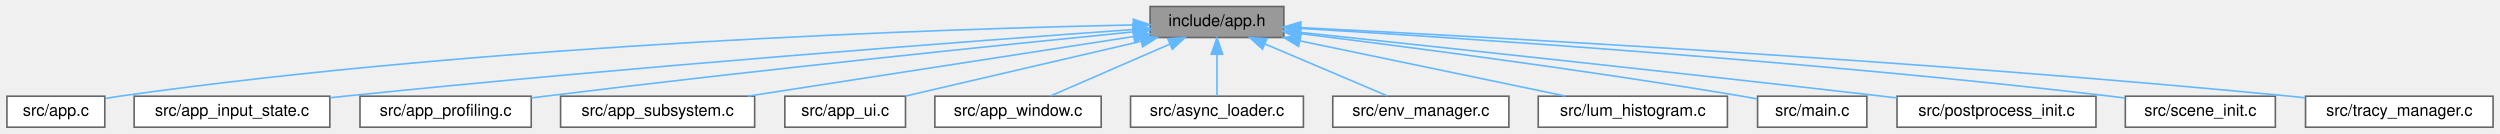
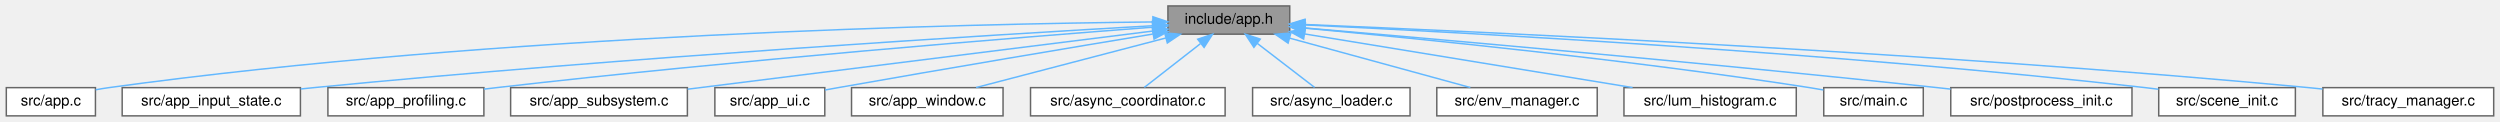
- <svg xmlns="http://www.w3.org/2000/svg" xmlns:xlink="http://www.w3.org/1999/xlink" width="1533pt" height="82pt" viewBox="0.00 0.00 1532.50 82.00">
+ <svg xmlns="http://www.w3.org/2000/svg" xmlns:xlink="http://www.w3.org/1999/xlink" width="1683pt" height="82pt" viewBox="0.00 0.00 1682.50 82.00">
  <g id="graph0" class="graph" transform="scale(1 1) rotate(0) translate(4 78)">
    <g id="Node000001" class="node">
      <g id="a_Node000001">
        <a xlink:title=" ">
-           <polygon fill="#999999" stroke="#666666" points="783,-74 701,-74 701,-55 783,-55 783,-74" />
-           <text text-anchor="middle" x="742" y="-62" font-family="Helvetica,sans-Serif" font-size="10.00">include/app.h</text>
+           <polygon fill="#999999" stroke="#666666" points="864,-74 782,-74 782,-55 864,-55 864,-74" />
+           <text text-anchor="middle" x="823" y="-62" font-family="Helvetica,sans-Serif" font-size="10.00">include/app.h</text>
        </a>
      </g>
    </g>
    <g id="Node000002" class="node">
      <g id="a_Node000002">
        <a xlink:href="app_8c.html" target="_top" xlink:title=" ">
          <polygon fill="white" stroke="#666666" points="60,-19 0,-19 0,0 60,0 60,-19" />
          <text text-anchor="middle" x="30" y="-7" font-family="Helvetica,sans-Serif" font-size="10.00">src/app.c</text>
        </a>
      </g>
    </g>
    <g id="edge1_Node000001_Node000002" class="edge">
      <g id="a_edge1_Node000001_Node000002">
        <a xlink:title=" ">
-           <path fill="none" stroke="#63b8ff" d="M690.73,-62.7C577.84,-60.38 299.49,-51.55 69,-19 66.12,-18.59 63.13,-18.09 60.15,-17.54" />
-           <polygon fill="#63b8ff" stroke="#63b8ff" points="690.74,-66.2 700.81,-62.9 690.88,-59.21 690.74,-66.2" />
+           <path fill="none" stroke="#63b8ff" d="M771.73,-63.22C649.5,-61.95 331.55,-55.14 69,-19 66.12,-18.6 63.13,-18.11 60.15,-17.56" />
+           <polygon fill="#63b8ff" stroke="#63b8ff" points="771.88,-66.72 781.92,-63.32 771.95,-59.72 771.88,-66.72" />
        </a>
      </g>
    </g>
    <g id="Node000003" class="node">
      <g id="a_Node000003">
        <a xlink:href="app__input__state_8c.html" target="_top" xlink:title=" ">
          <polygon fill="white" stroke="#666666" points="198,-19 78,-19 78,0 198,0 198,-19" />
          <text text-anchor="middle" x="138" y="-7" font-family="Helvetica,sans-Serif" font-size="10.00">src/app_input_state.c</text>
        </a>
      </g>
    </g>
    <g id="edge2_Node000001_Node000003" class="edge">
      <g id="a_edge2_Node000001_Node000003">
        <a xlink:title=" ">
-           <path fill="none" stroke="#63b8ff" d="M690.42,-59.89C594.92,-53.06 384.16,-37.27 207,-19 204.12,-18.7 201.17,-18.39 198.19,-18.06" />
-           <polygon fill="#63b8ff" stroke="#63b8ff" points="690.44,-63.4 700.67,-60.62 690.94,-56.42 690.44,-63.4" />
+           <path fill="none" stroke="#63b8ff" d="M771.77,-60.68C666.07,-54.66 416.13,-39.42 207,-19 204.12,-18.72 201.17,-18.42 198.19,-18.1" />
+           <polygon fill="#63b8ff" stroke="#63b8ff" points="771.67,-64.18 781.85,-61.25 772.06,-57.19 771.67,-64.18" />
        </a>
      </g>
    </g>
    <g id="Node000004" class="node">
      <g id="a_Node000004">
        <a xlink:href="app__profiling_8c.html" target="_top" xlink:title=" ">
          <polygon fill="white" stroke="#666666" points="321.5,-19 216.5,-19 216.5,0 321.5,0 321.5,-19" />
          <text text-anchor="middle" x="269" y="-7" font-family="Helvetica,sans-Serif" font-size="10.00">src/app_profiling.c</text>
        </a>
      </g>
    </g>
    <g id="edge3_Node000001_Node000004" class="edge">
      <g id="a_edge3_Node000001_Node000004">
        <a xlink:title=" ">
-           <path fill="none" stroke="#63b8ff" d="M690.68,-58.47C612.68,-50.71 459.66,-35.03 330,-19 327.24,-18.66 324.41,-18.3 321.56,-17.93" />
-           <polygon fill="#63b8ff" stroke="#63b8ff" points="690.43,-61.96 700.72,-59.47 691.12,-55 690.43,-61.96" />
+           <path fill="none" stroke="#63b8ff" d="M771.52,-59.68C681.75,-52.83 490.76,-37.45 330,-19 327.24,-18.68 324.41,-18.34 321.55,-17.99" />
+           <polygon fill="#63b8ff" stroke="#63b8ff" points="771.47,-63.18 781.7,-60.45 772,-56.2 771.47,-63.18" />
        </a>
      </g>
    </g>
    <g id="Node000005" class="node">
      <g id="a_Node000005">
        <a xlink:href="app__subsystem_8c.html" target="_top" xlink:title=" ">
          <polygon fill="white" stroke="#666666" points="458.5,-19 339.5,-19 339.5,0 458.5,0 458.5,-19" />
          <text text-anchor="middle" x="399" y="-7" font-family="Helvetica,sans-Serif" font-size="10.00">src/app_subsystem.c</text>
        </a>
      </g>
    </g>
    <g id="edge4_Node000001_Node000005" class="edge">
      <g id="a_edge4_Node000001_Node000005">
        <a xlink:title=" ">
-           <path fill="none" stroke="#63b8ff" d="M690.79,-55.59C627.31,-45.78 519.53,-29.12 454.24,-19.04" />
-           <polygon fill="#63b8ff" stroke="#63b8ff" points="690.55,-59.09 700.97,-57.16 691.62,-52.17 690.55,-59.09" />
+           <path fill="none" stroke="#63b8ff" d="M771.79,-57.1C692.95,-47.24 542.24,-28.41 458.62,-17.95" />
+           <polygon fill="#63b8ff" stroke="#63b8ff" points="771.6,-60.6 781.96,-58.37 772.47,-53.66 771.6,-60.6" />
        </a>
      </g>
    </g>
    <g id="Node000006" class="node">
      <g id="a_Node000006">
        <a xlink:href="app__ui_8c.html" target="_top" xlink:title=" ">
          <polygon fill="white" stroke="#666666" points="551,-19 477,-19 477,0 551,0 551,-19" />
          <text text-anchor="middle" x="514" y="-7" font-family="Helvetica,sans-Serif" font-size="10.00">src/app_ui.c</text>
        </a>
      </g>
    </g>
    <g id="edge5_Node000001_Node000006" class="edge">
      <g id="a_edge5_Node000001_Node000006">
        <a xlink:title=" ">
-           <path fill="none" stroke="#63b8ff" d="M695.5,-52.69C652.78,-42.76 590.3,-28.24 550.92,-19.08" />
-           <polygon fill="#63b8ff" stroke="#63b8ff" points="694.84,-56.13 705.37,-54.98 696.42,-49.31 694.84,-56.13" />
+           <path fill="none" stroke="#63b8ff" d="M771.8,-55.07C718.78,-46.29 633.53,-32.01 560,-19 557.12,-18.49 554.14,-17.96 551.15,-17.41" />
+           <polygon fill="#63b8ff" stroke="#63b8ff" points="771.53,-58.57 781.97,-56.75 772.67,-51.67 771.53,-58.57" />
        </a>
      </g>
    </g>
    <g id="Node000007" class="node">
      <g id="a_Node000007">
        <a xlink:href="app__window_8c.html" target="_top" xlink:title=" ">
          <polygon fill="white" stroke="#666666" points="671,-19 569,-19 569,0 671,0 671,-19" />
          <text text-anchor="middle" x="620" y="-7" font-family="Helvetica,sans-Serif" font-size="10.00">src/app_window.c</text>
        </a>
      </g>
    </g>
    <g id="edge6_Node000001_Node000007" class="edge">
      <g id="a_edge6_Node000001_Node000007">
        <a xlink:title=" ">
-           <path fill="none" stroke="#63b8ff" d="M712.99,-50.9C690.46,-41.11 659.8,-27.79 639.96,-19.17" />
-           <polygon fill="#63b8ff" stroke="#63b8ff" points="711.83,-54.21 722.4,-54.98 714.62,-47.79 711.83,-54.21" />
+           <path fill="none" stroke="#63b8ff" d="M780.63,-52.44C742.63,-42.52 687.64,-28.16 652.87,-19.08" />
+           <polygon fill="#63b8ff" stroke="#63b8ff" points="779.82,-55.84 790.38,-54.98 781.59,-49.07 779.82,-55.84" />
        </a>
      </g>
    </g>
    <g id="Node000008" class="node">
      <g id="a_Node000008">
-         <a xlink:href="async__loader_8c.html" target="_top" xlink:title=" ">
-           <polygon fill="white" stroke="#666666" points="795,-19 689,-19 689,0 795,0 795,-19" />
-           <text text-anchor="middle" x="742" y="-7" font-family="Helvetica,sans-Serif" font-size="10.00">src/async_loader.c</text>
+         <a xlink:href="async__coordinator_8c.html" target="_top" xlink:title=" ">
+           <polygon fill="white" stroke="#666666" points="820.5,-19 689.5,-19 689.5,0 820.5,0 820.5,-19" />
+           <text text-anchor="middle" x="755" y="-7" font-family="Helvetica,sans-Serif" font-size="10.00">src/async_coordinator.c</text>
        </a>
      </g>
    </g>
    <g id="edge7_Node000001_Node000008" class="edge">
      <g id="a_edge7_Node000001_Node000008">
        <a xlink:title=" ">
-           <path fill="none" stroke="#63b8ff" d="M742,-44.66C742,-35.93 742,-25.99 742,-19.09" />
-           <polygon fill="#63b8ff" stroke="#63b8ff" points="738.5,-44.75 742,-54.75 745.5,-44.75 738.5,-44.75" />
+           <path fill="none" stroke="#63b8ff" d="M803.88,-48.6C791.7,-39.11 776.34,-27.13 766.12,-19.17" />
+           <polygon fill="#63b8ff" stroke="#63b8ff" points="802.04,-51.6 812.07,-54.98 806.34,-46.08 802.04,-51.6" />
        </a>
      </g>
    </g>
    <g id="Node000009" class="node">
      <g id="a_Node000009">
-         <a xlink:href="env__manager_8c.html" target="_top" xlink:title=" ">
-           <polygon fill="white" stroke="#666666" points="921,-19 813,-19 813,0 921,0 921,-19" />
-           <text text-anchor="middle" x="867" y="-7" font-family="Helvetica,sans-Serif" font-size="10.00">src/env_manager.c</text>
+         <a xlink:href="async__loader_8c.html" target="_top" xlink:title=" ">
+           <polygon fill="white" stroke="#666666" points="945,-19 839,-19 839,0 945,0 945,-19" />
+           <text text-anchor="middle" x="892" y="-7" font-family="Helvetica,sans-Serif" font-size="10.00">src/async_loader.c</text>
        </a>
      </g>
    </g>
    <g id="edge8_Node000001_Node000009" class="edge">
      <g id="a_edge8_Node000001_Node000009">
        <a xlink:title=" ">
-           <path fill="none" stroke="#63b8ff" d="M771.41,-51.03C794.53,-41.23 826.13,-27.83 846.55,-19.17" />
-           <polygon fill="#63b8ff" stroke="#63b8ff" points="769.92,-47.86 762.08,-54.98 772.66,-54.3 769.92,-47.86" />
+           <path fill="none" stroke="#63b8ff" d="M842.04,-48.88C854.46,-39.34 870.24,-27.21 880.71,-19.17" />
+           <polygon fill="#63b8ff" stroke="#63b8ff" points="839.88,-46.12 834.09,-54.98 844.15,-51.67 839.88,-46.12" />
        </a>
      </g>
    </g>
    <g id="Node000010" class="node">
      <g id="a_Node000010">
-         <a xlink:href="lum__histogram_8c.html" target="_top" xlink:title=" ">
-           <polygon fill="white" stroke="#666666" points="1055,-19 939,-19 939,0 1055,0 1055,-19" />
-           <text text-anchor="middle" x="997" y="-7" font-family="Helvetica,sans-Serif" font-size="10.00">src/lum_histogram.c</text>
+         <a xlink:href="env__manager_8c.html" target="_top" xlink:title=" ">
+           <polygon fill="white" stroke="#666666" points="1071,-19 963,-19 963,0 1071,0 1071,-19" />
+           <text text-anchor="middle" x="1017" y="-7" font-family="Helvetica,sans-Serif" font-size="10.00">src/env_manager.c</text>
        </a>
      </g>
    </g>
    <g id="edge9_Node000001_Node000010" class="edge">
      <g id="a_edge9_Node000001_Node000010">
        <a xlink:title=" ">
-           <path fill="none" stroke="#63b8ff" d="M792.8,-52.94C840.6,-43.01 911.29,-28.31 955.71,-19.08" />
-           <polygon fill="#63b8ff" stroke="#63b8ff" points="792.05,-49.52 782.97,-54.98 793.47,-56.38 792.05,-49.52" />
+           <path fill="none" stroke="#63b8ff" d="M863.96,-52.31C900.26,-42.39 952.5,-28.12 985.59,-19.08" />
+           <polygon fill="#63b8ff" stroke="#63b8ff" points="862.89,-48.97 854.17,-54.98 864.74,-55.73 862.89,-48.97" />
        </a>
      </g>
    </g>
    <g id="Node000011" class="node">
      <g id="a_Node000011">
-         <a xlink:href="main_8c.html" target="_top" xlink:title=" ">
-           <polygon fill="white" stroke="#666666" points="1140.5,-19 1073.5,-19 1073.5,0 1140.5,0 1140.5,-19" />
-           <text text-anchor="middle" x="1107" y="-7" font-family="Helvetica,sans-Serif" font-size="10.00">src/main.c</text>
+         <a xlink:href="lum__histogram_8c.html" target="_top" xlink:title=" ">
+           <polygon fill="white" stroke="#666666" points="1205,-19 1089,-19 1089,0 1205,0 1205,-19" />
+           <text text-anchor="middle" x="1147" y="-7" font-family="Helvetica,sans-Serif" font-size="10.00">src/lum_histogram.c</text>
        </a>
      </g>
    </g>
    <g id="edge10_Node000001_Node000011" class="edge">
      <g id="a_edge10_Node000001_Node000011">
        <a xlink:title=" ">
-           <path fill="none" stroke="#63b8ff" d="M793.2,-57.35C856.84,-49.5 968.71,-34.99 1064,-19 1067,-18.5 1070.12,-17.94 1073.23,-17.37" />
-           <polygon fill="#63b8ff" stroke="#63b8ff" points="792.53,-53.91 783.03,-58.6 793.39,-60.86 792.53,-53.91" />
+           <path fill="none" stroke="#63b8ff" d="M874.08,-55.14C934.36,-45.28 1034.04,-28.98 1094.8,-19.04" />
+           <polygon fill="#63b8ff" stroke="#63b8ff" points="873.34,-51.72 864.03,-56.79 874.47,-58.63 873.34,-51.72" />
        </a>
      </g>
    </g>
    <g id="Node000012" class="node">
      <g id="a_Node000012">
-         <a xlink:href="postprocess__init_8c.html" target="_top" xlink:title=" ">
-           <polygon fill="white" stroke="#666666" points="1281,-19 1159,-19 1159,0 1281,0 1281,-19" />
-           <text text-anchor="middle" x="1220" y="-7" font-family="Helvetica,sans-Serif" font-size="10.00">src/postprocess_init.c</text>
+         <a xlink:href="main_8c.html" target="_top" xlink:title=" ">
+           <polygon fill="white" stroke="#666666" points="1290.5,-19 1223.5,-19 1223.5,0 1290.5,0 1290.5,-19" />
+           <text text-anchor="middle" x="1257" y="-7" font-family="Helvetica,sans-Serif" font-size="10.00">src/main.c</text>
        </a>
      </g>
    </g>
    <g id="edge11_Node000001_Node000012" class="edge">
      <g id="a_edge11_Node000001_Node000012">
        <a xlink:title=" ">
-           <path fill="none" stroke="#63b8ff" d="M793.09,-58.13C870.38,-49.96 1021.63,-33.79 1150,-19 1152.92,-18.66 1155.91,-18.32 1158.92,-17.96" />
-           <polygon fill="#63b8ff" stroke="#63b8ff" points="792.71,-54.65 783.14,-59.18 793.45,-61.61 792.71,-54.65" />
+           <path fill="none" stroke="#63b8ff" d="M874.35,-59.01C949.26,-52.15 1092.78,-37.85 1214,-19 1217.01,-18.53 1220.13,-18 1223.25,-17.44" />
+           <polygon fill="#63b8ff" stroke="#63b8ff" points="873.88,-55.53 864.24,-59.93 874.52,-62.51 873.88,-55.53" />
        </a>
      </g>
    </g>
    <g id="Node000013" class="node">
      <g id="a_Node000013">
-         <a xlink:href="scene__init_8c.html" target="_top" xlink:title=" ">
-           <polygon fill="white" stroke="#666666" points="1391,-19 1299,-19 1299,0 1391,0 1391,-19" />
-           <text text-anchor="middle" x="1345" y="-7" font-family="Helvetica,sans-Serif" font-size="10.00">src/scene_init.c</text>
+         <a xlink:href="postprocess__init_8c.html" target="_top" xlink:title=" ">
+           <polygon fill="white" stroke="#666666" points="1431,-19 1309,-19 1309,0 1431,0 1431,-19" />
+           <text text-anchor="middle" x="1370" y="-7" font-family="Helvetica,sans-Serif" font-size="10.00">src/postprocess_init.c</text>
        </a>
      </g>
    </g>
    <g id="edge12_Node000001_Node000013" class="edge">
      <g id="a_edge12_Node000001_Node000013">
        <a xlink:title=" ">
-           <path fill="none" stroke="#63b8ff" d="M793.13,-60.59C890.19,-54.78 1107.76,-40.45 1290,-19 1292.88,-18.66 1295.84,-18.28 1298.82,-17.88" />
-           <polygon fill="#63b8ff" stroke="#63b8ff" points="792.78,-57.1 783,-61.19 793.19,-64.09 792.78,-57.1" />
+           <path fill="none" stroke="#63b8ff" d="M874.37,-59.18C961.84,-51.72 1145.24,-35.61 1300,-19 1302.92,-18.69 1305.91,-18.36 1308.93,-18.02" />
+           <polygon fill="#63b8ff" stroke="#63b8ff" points="873.86,-55.71 864.19,-60.05 874.45,-62.68 873.86,-55.71" />
        </a>
      </g>
    </g>
    <g id="Node000014" class="node">
      <g id="a_Node000014">
-         <a xlink:href="tracy__manager_8c.html" target="_top" xlink:title=" ">
-           <polygon fill="white" stroke="#666666" points="1524.5,-19 1409.5,-19 1409.5,0 1524.5,0 1524.5,-19" />
-           <text text-anchor="middle" x="1467" y="-7" font-family="Helvetica,sans-Serif" font-size="10.00">src/tracy_manager.c</text>
+         <a xlink:href="scene__init_8c.html" target="_top" xlink:title=" ">
+           <polygon fill="white" stroke="#666666" points="1541,-19 1449,-19 1449,0 1541,0 1541,-19" />
+           <text text-anchor="middle" x="1495" y="-7" font-family="Helvetica,sans-Serif" font-size="10.00">src/scene_init.c</text>
        </a>
      </g>
    </g>
    <g id="edge13_Node000001_Node000014" class="edge">
      <g id="a_edge13_Node000001_Node000014">
        <a xlink:title=" ">
-           <path fill="none" stroke="#63b8ff" d="M793.5,-61.05C904.5,-55.53 1174.51,-40.91 1400,-19 1403.03,-18.71 1406.14,-18.38 1409.28,-18.04" />
-           <polygon fill="#63b8ff" stroke="#63b8ff" points="793.07,-57.56 783.26,-61.55 793.42,-64.56 793.07,-57.56" />
+           <path fill="none" stroke="#63b8ff" d="M874.36,-61.21C980.35,-56.17 1230.87,-42.66 1440,-19 1442.88,-18.67 1445.84,-18.31 1448.82,-17.92" />
+           <polygon fill="#63b8ff" stroke="#63b8ff" points="874.09,-57.72 864.26,-61.69 874.42,-64.71 874.09,-57.72" />
+         </a>
+       </g>
+     </g>
+     <g id="Node000015" class="node">
+       <g id="a_Node000015">
+         <a xlink:href="tracy__manager_8c.html" target="_top" xlink:title=" ">
+           <polygon fill="white" stroke="#666666" points="1674.5,-19 1559.5,-19 1559.5,0 1674.5,0 1674.5,-19" />
+           <text text-anchor="middle" x="1617" y="-7" font-family="Helvetica,sans-Serif" font-size="10.00">src/tracy_manager.c</text>
+         </a>
+       </g>
+     </g>
+     <g id="edge14_Node000001_Node000015" class="edge">
+       <g id="a_edge14_Node000001_Node000015">
+         <a xlink:title=" ">
+           <path fill="none" stroke="#63b8ff" d="M874.32,-61.51C993.29,-56.64 1297.03,-42.76 1550,-19 1553.04,-18.71 1556.14,-18.4 1559.28,-18.06" />
+           <polygon fill="#63b8ff" stroke="#63b8ff" points="873.91,-58.02 864.06,-61.92 874.2,-65.02 873.91,-58.02" />
        </a>
      </g>
    </g>
  </g>
</svg>
